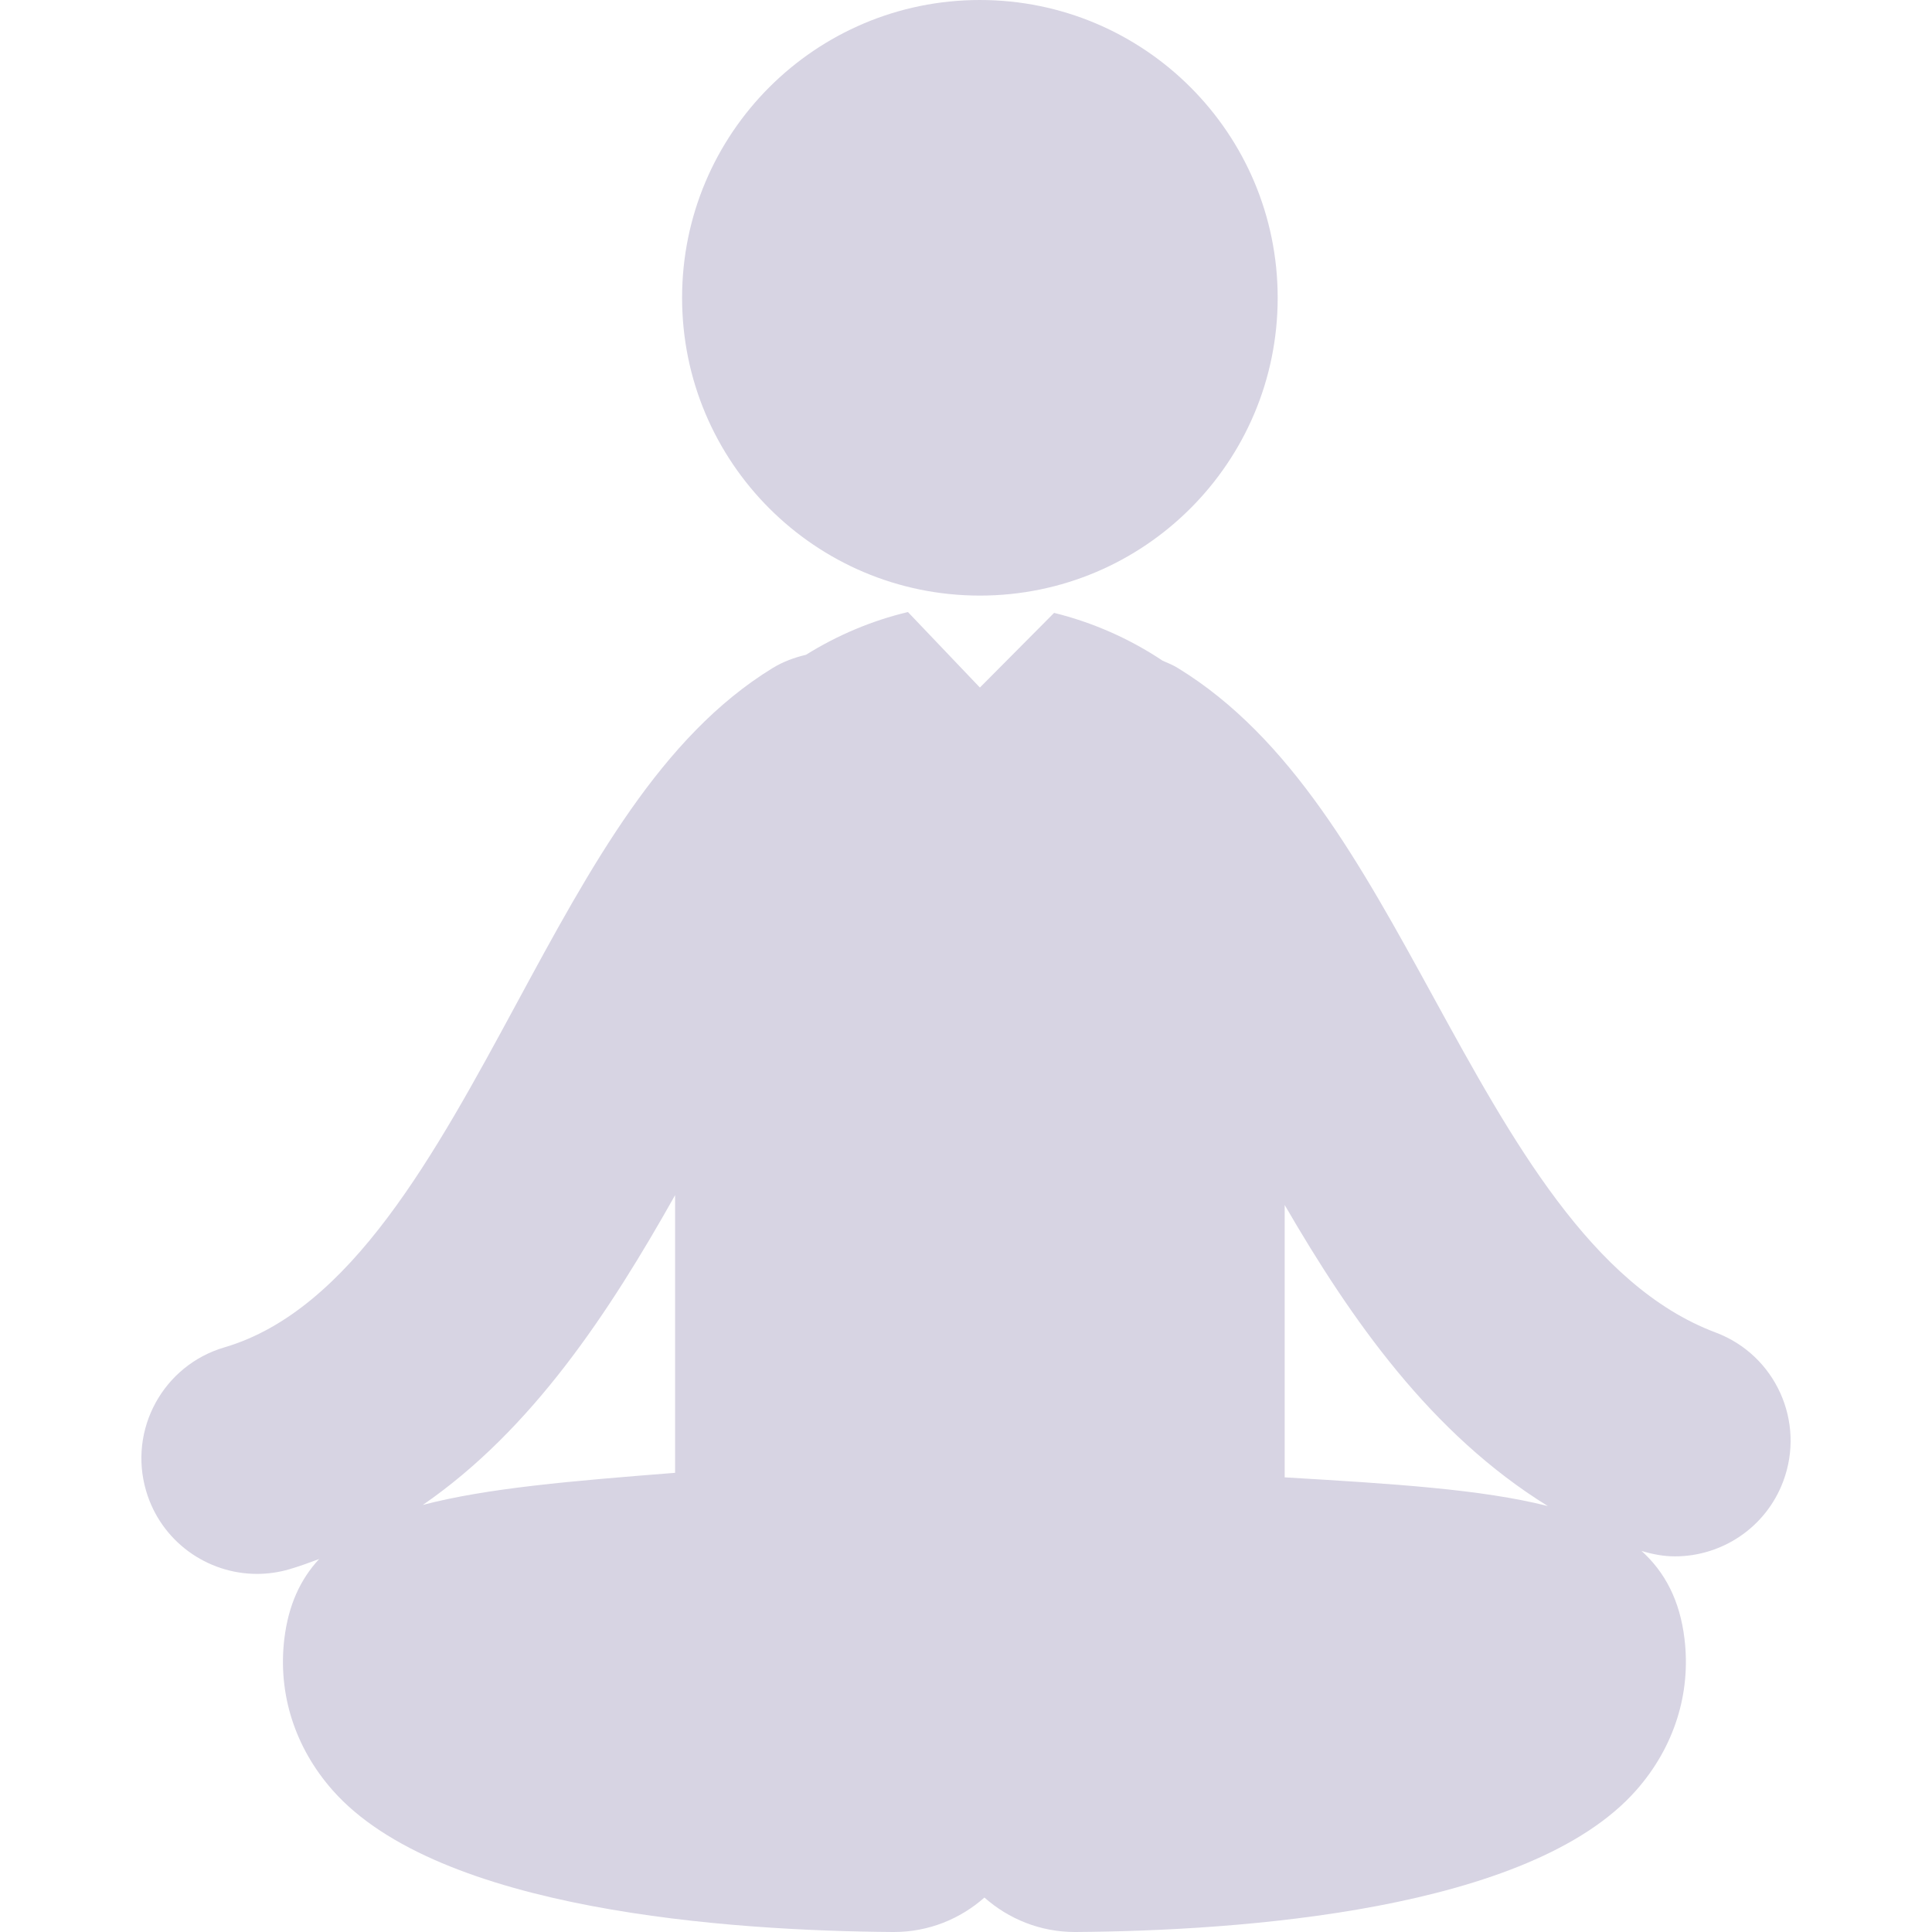
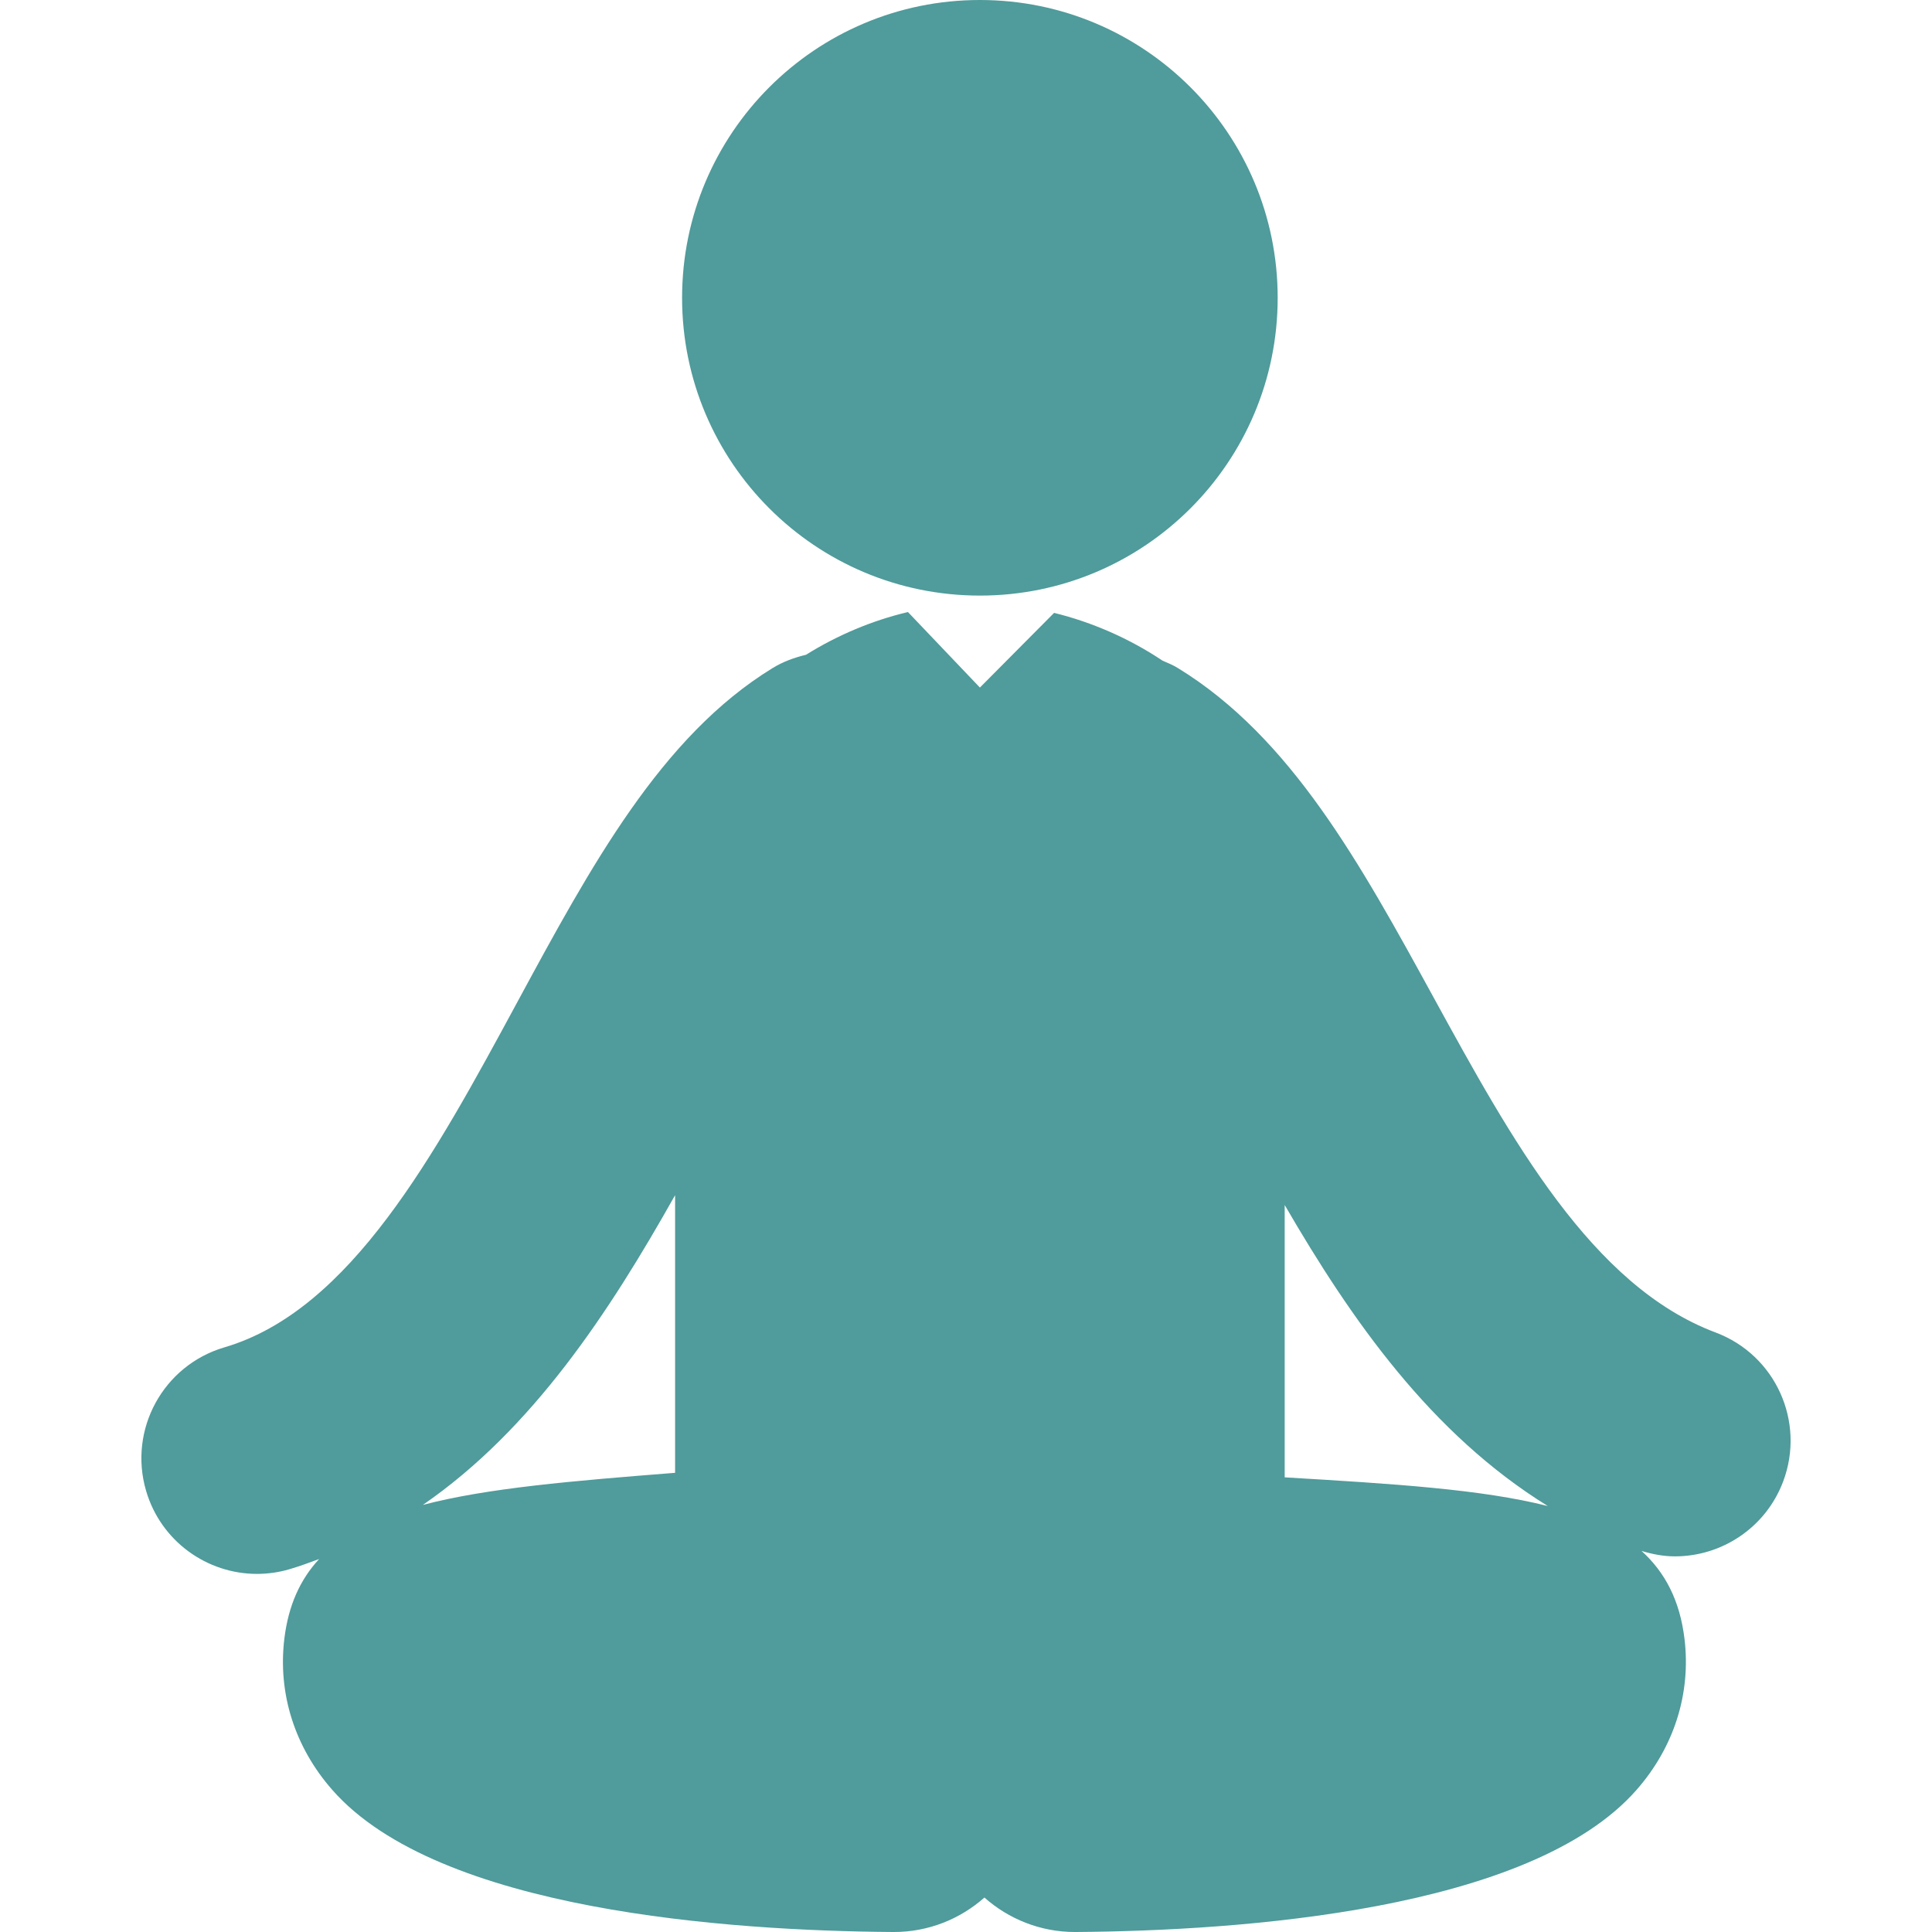
- <svg xmlns="http://www.w3.org/2000/svg" fill="#d7d4e3" width="30" height="30" version="1.1" id="Capa_1" x="0px" y="0px" viewBox="0 0 122.669 122.669" style="enable-background:new 0 0 122.669 122.669;" xml:space="preserve">
+ <svg xmlns="http://www.w3.org/2000/svg" fill="#509b9b" width="30" height="30" version="1.1" id="Capa_1" x="0px" y="0px" viewBox="0 0 122.669 122.669" style="enable-background:new 0 0 122.669 122.669;" xml:space="preserve">
  <g>
    <g>
      <circle cx="62.216" cy="18.908" r="18.908" />
      <path d="M108.929,84.604c-7.869-2.955-12.972-12.27-17.907-21.276c-4.648-8.484-9.04-16.499-16.229-20.908    c-0.315-0.194-0.647-0.331-0.978-0.472c-2.106-1.407-4.474-2.442-6.887-3.034l-4.711,4.741l-4.567-4.793    c-0.015,0.003-0.031,0.005-0.046,0.009c-2.238,0.535-4.435,1.458-6.426,2.702c-0.731,0.176-1.453,0.433-2.128,0.848    c-7.08,4.34-11.523,12.555-16.228,21.251c-5.192,9.599-10.561,19.522-18.57,21.875c-3.89,1.142-6.118,5.222-4.976,9.111    c0.938,3.2,3.866,5.274,7.04,5.274c0.684,0,1.38-0.096,2.07-0.299c0.645-0.189,1.261-0.418,1.878-0.646    c-1.201,1.295-1.953,2.938-2.21,5.064c-0.421,3.479,0.663,6.891,3.055,9.608c6.744,7.666,25.191,8.935,35.587,9.01    c0.021,0,0.042,0,0.063,0c2.205,0,4.213-0.831,5.745-2.188c1.532,1.357,3.541,2.188,5.745,2.188c0.021,0,0.042,0,0.062,0    c10.396-0.075,28.843-1.344,35.587-9.01c2.393-2.718,3.477-6.13,3.056-9.607c-0.295-2.437-1.234-4.224-2.729-5.579    c0.705,0.215,1.417,0.346,2.123,0.346c2.971,0,5.769-1.817,6.874-4.764C114.646,90.26,112.725,86.027,108.929,84.604z     M42.864,75.885v17.629c-6.544,0.516-11.94,0.967-16.017,2.039C33.812,90.749,38.677,83.331,42.864,75.885z M81.569,93.802V76.509    c4.246,7.319,9.298,14.535,16.708,19.115C94.067,94.557,88.442,94.209,81.569,93.802z" />
    </g>
  </g>
  <g>
</g>
  <g>
</g>
  <g>
</g>
  <g>
</g>
  <g>
</g>
  <g>
</g>
  <g>
</g>
  <g>
</g>
  <g>
</g>
  <g>
</g>
  <g>
</g>
  <g>
</g>
  <g>
</g>
  <g>
</g>
  <g>
</g>
</svg>
